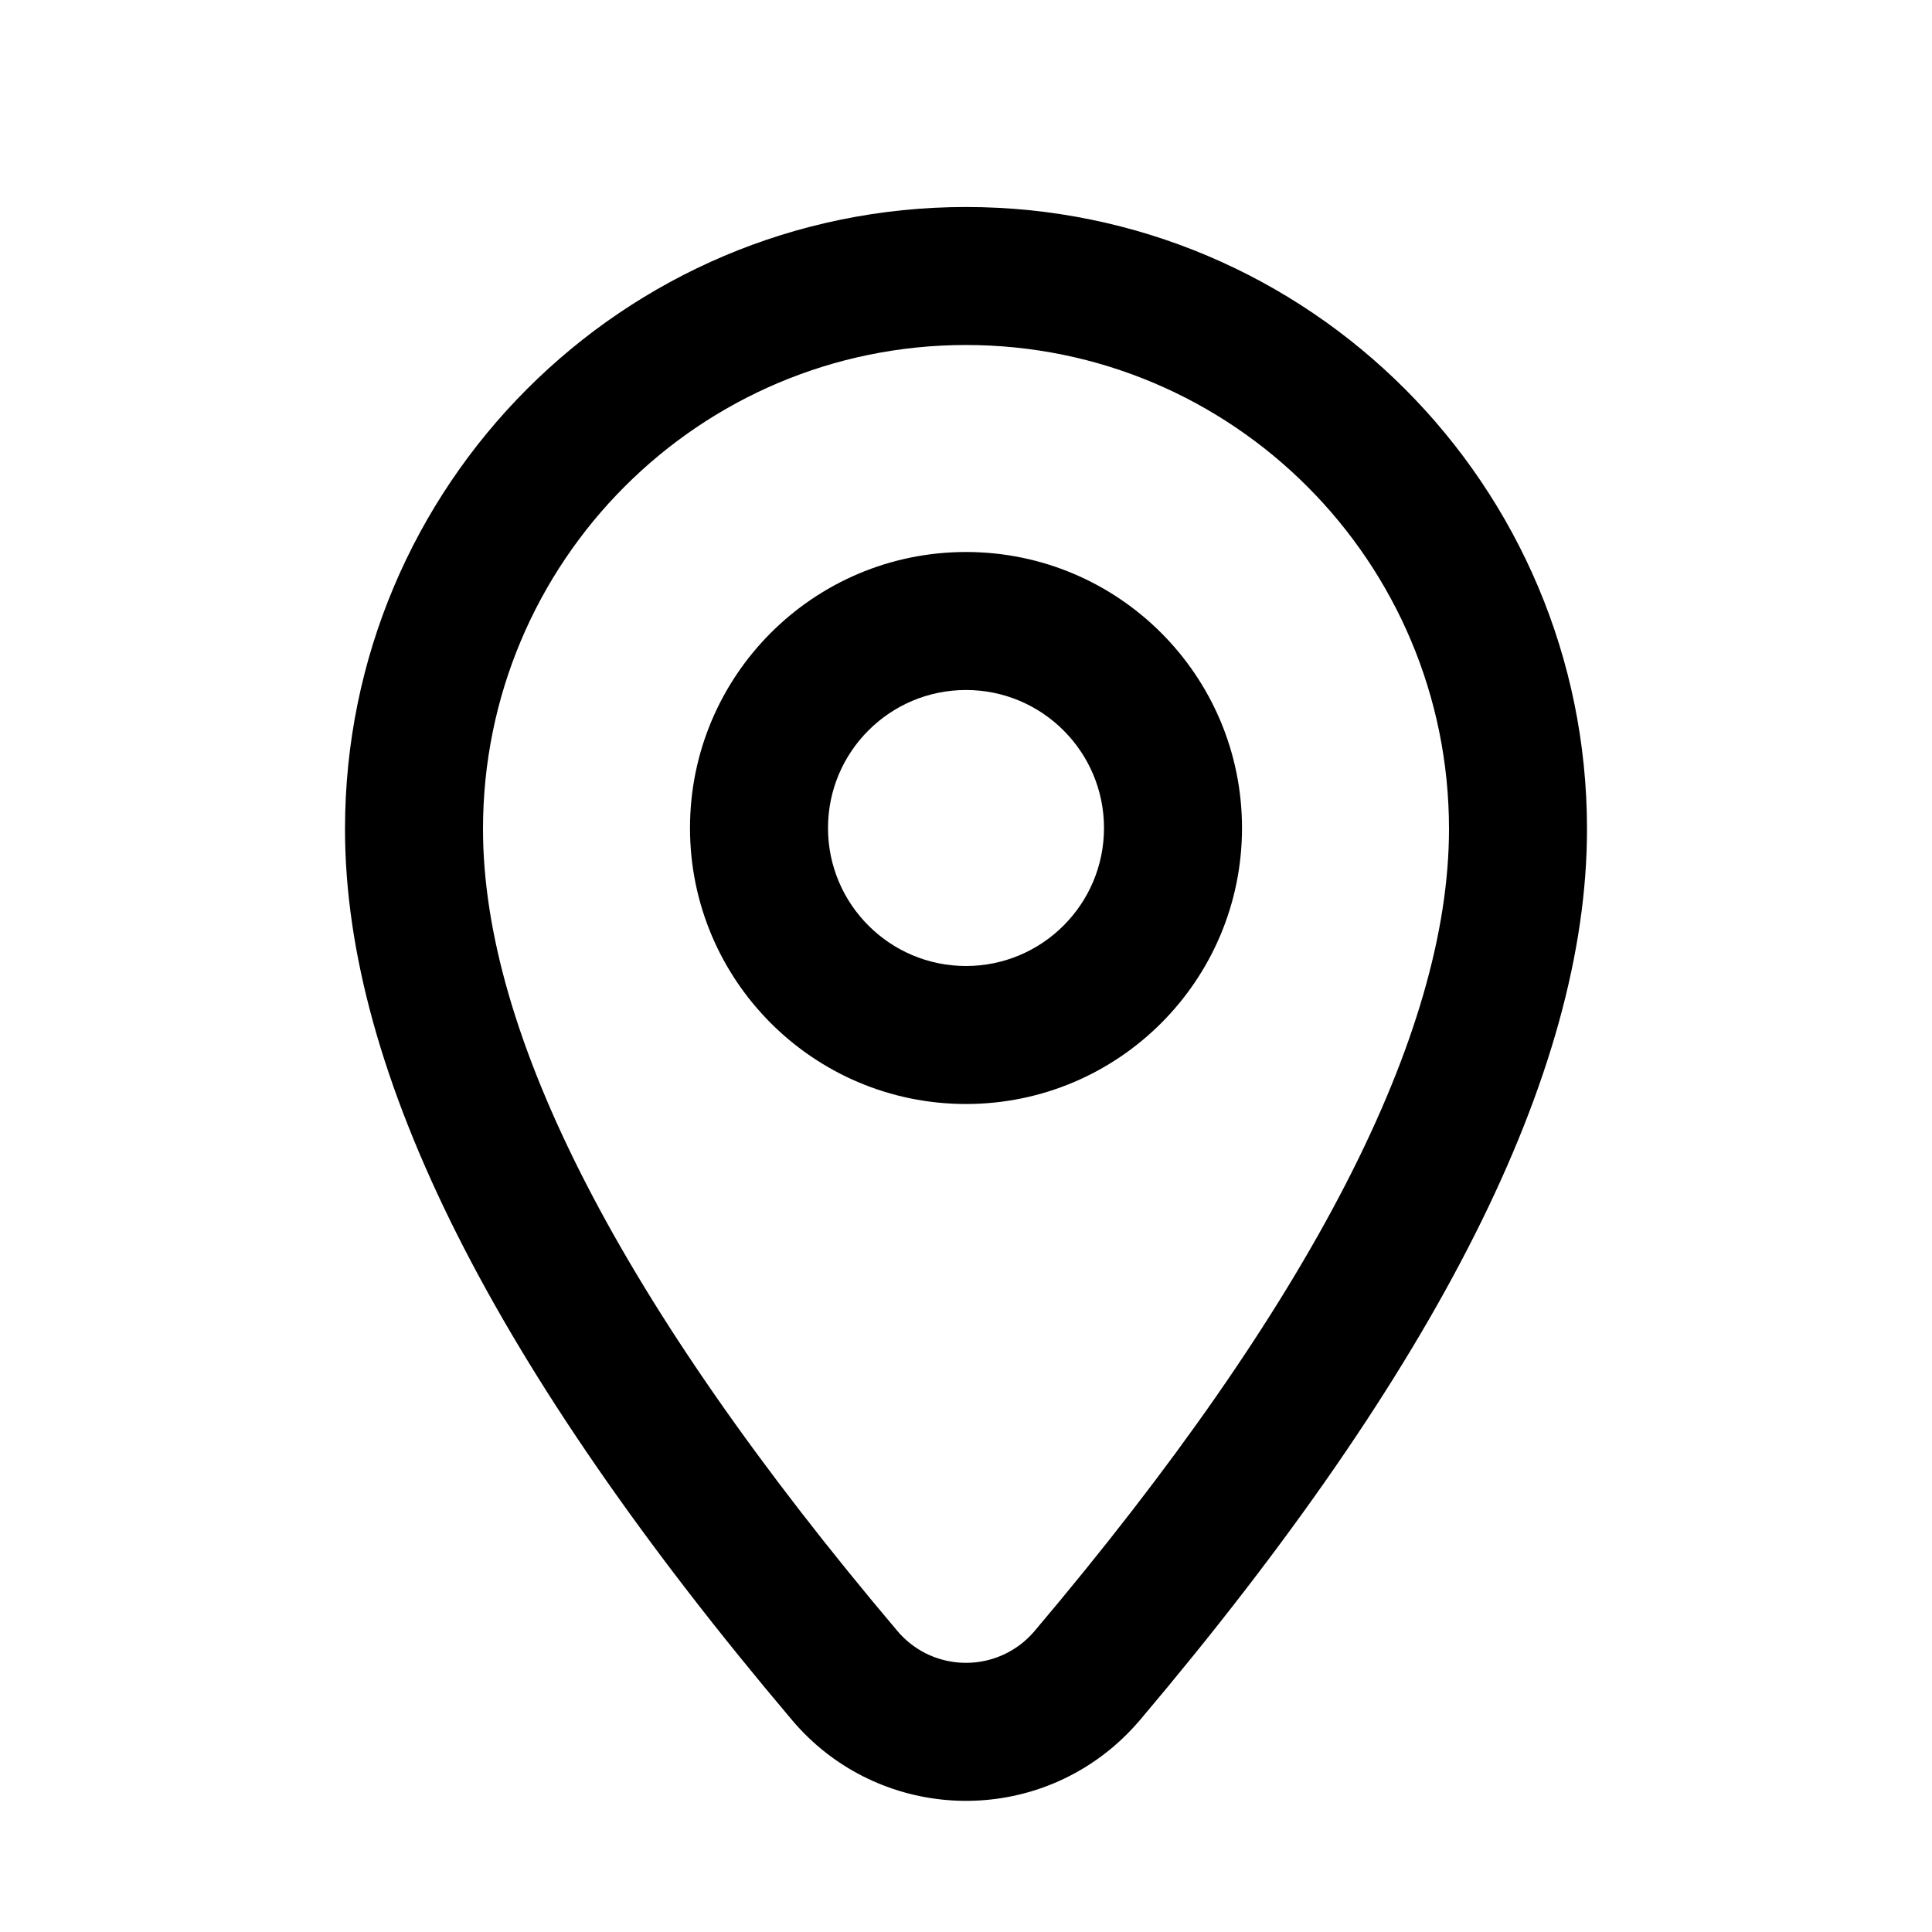
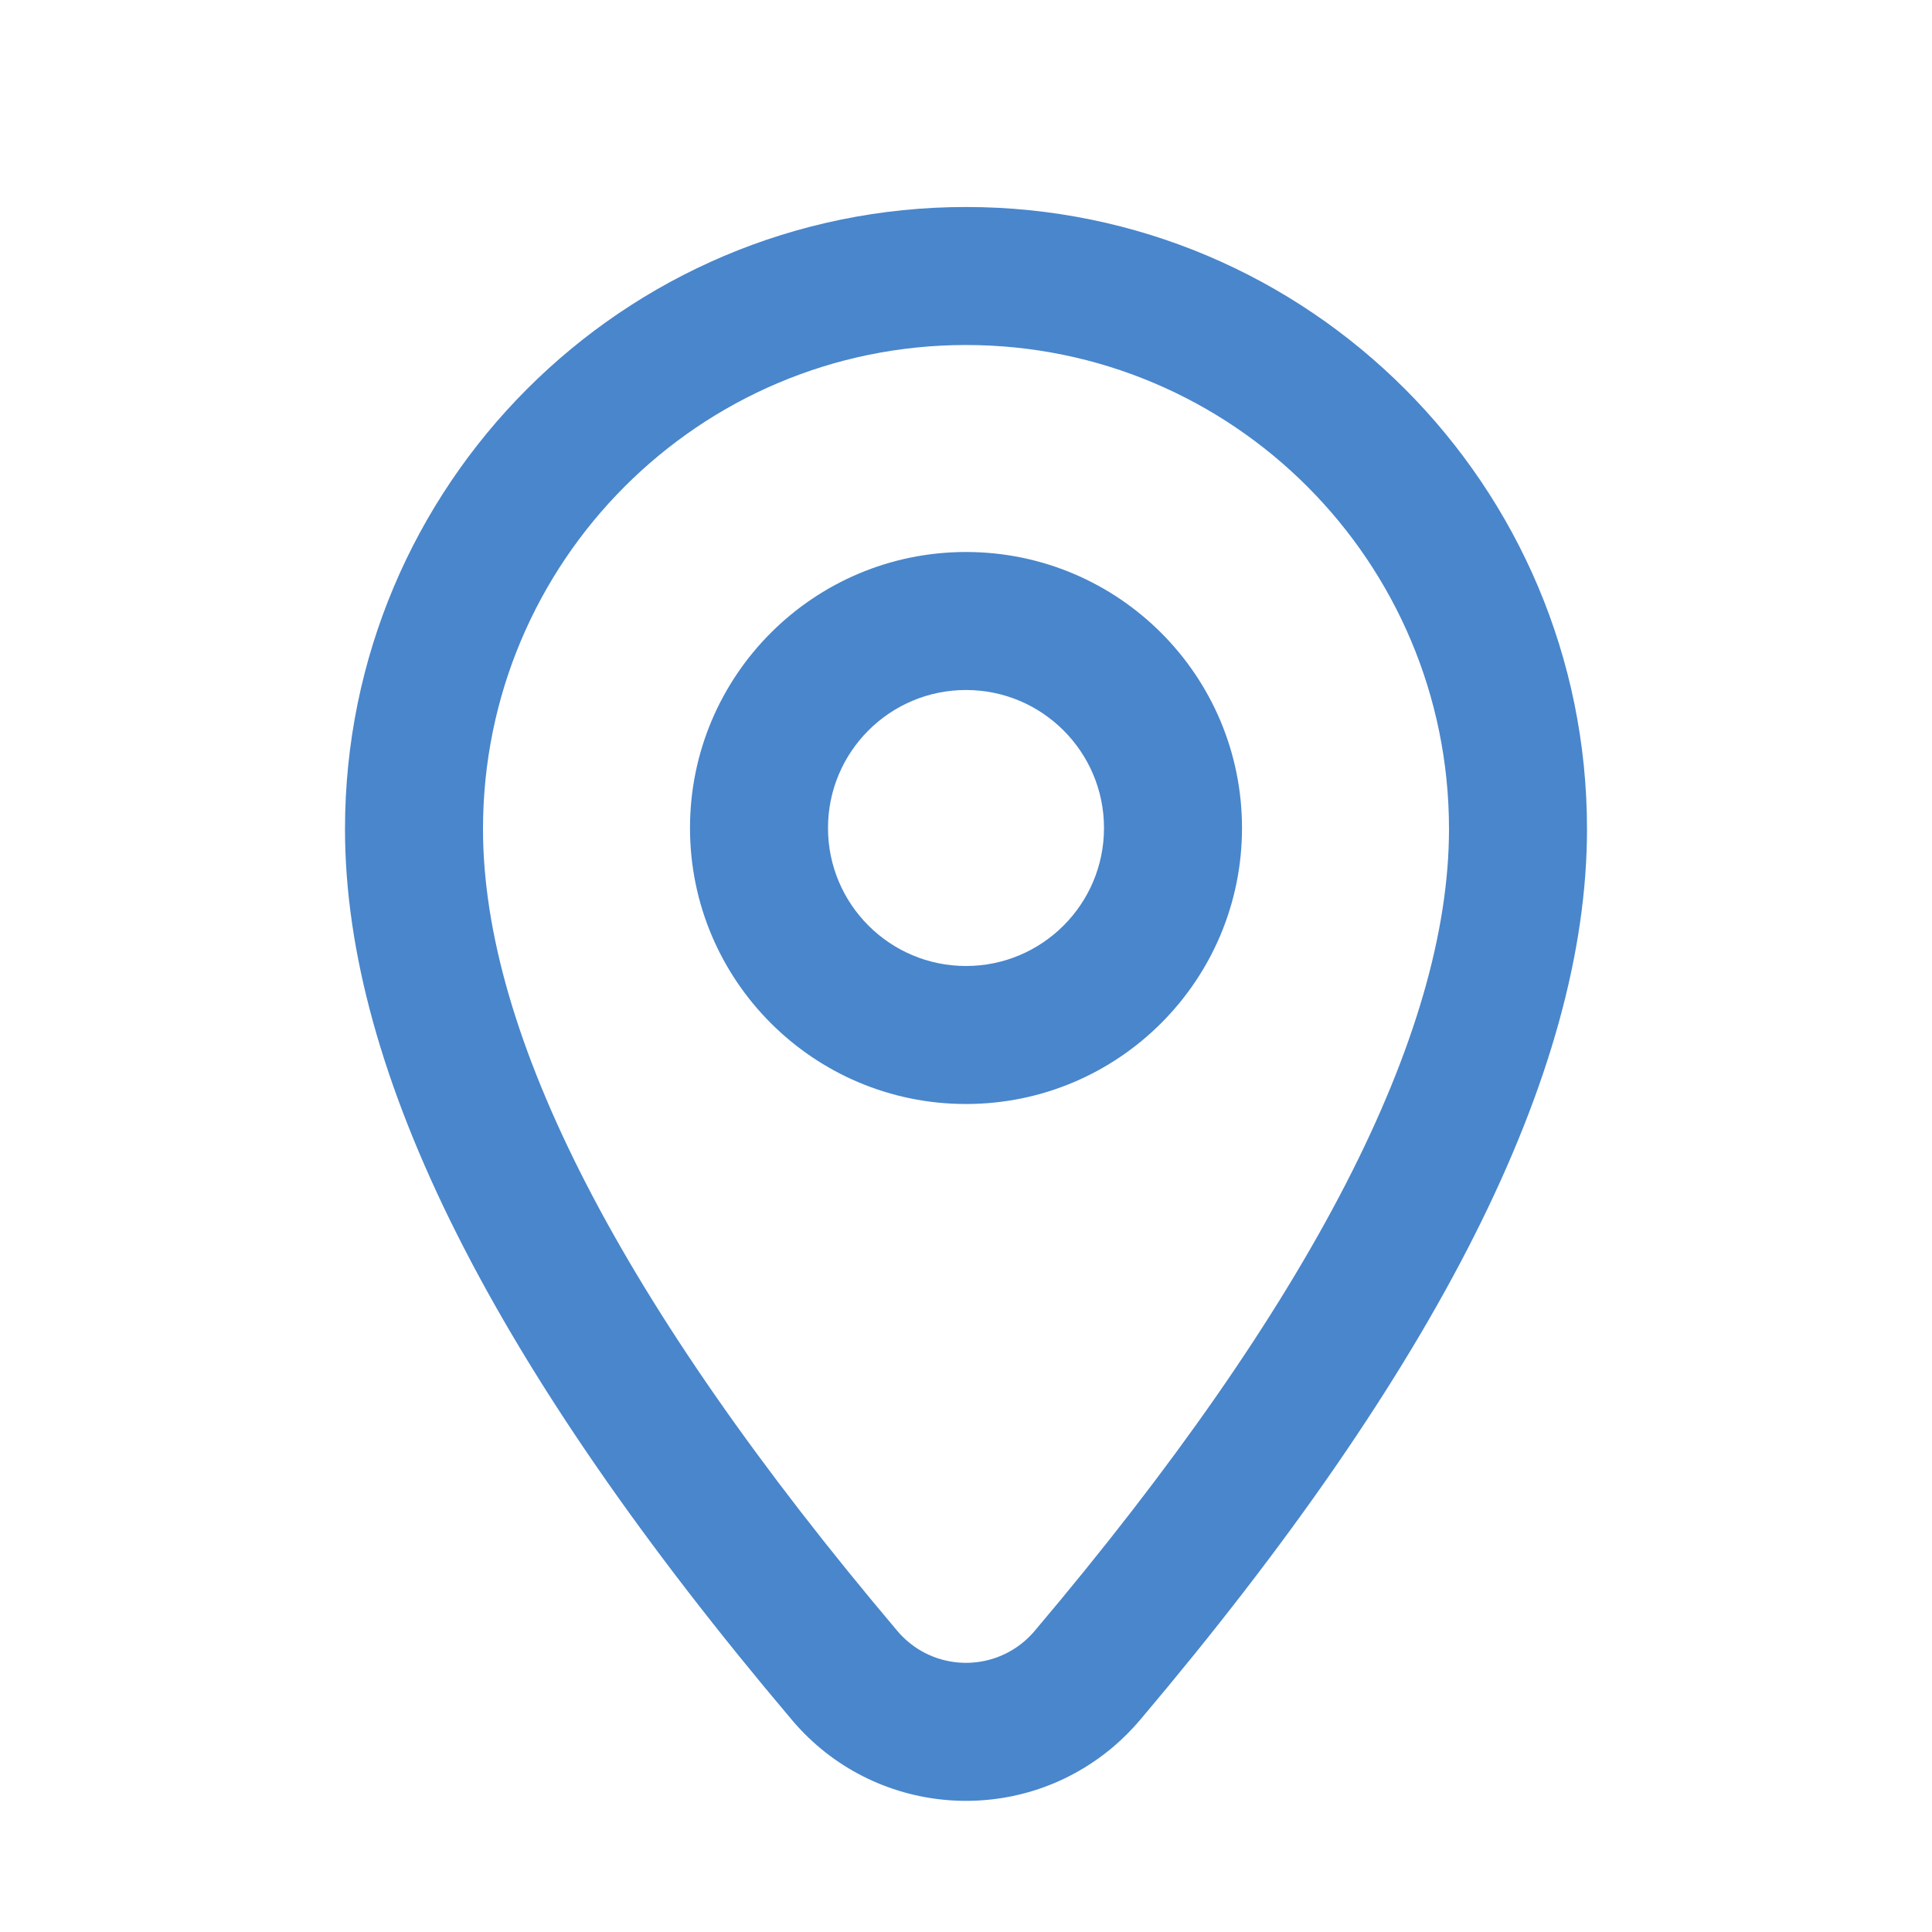
<svg xmlns="http://www.w3.org/2000/svg" width="28px" height="28px" viewBox="0 0 28 28" version="1.1">
  <g id="Page-1" stroke="none" stroke-width="1" fill="none" fill-rule="evenodd">
    <g id="place_outline_28">
      <polygon points="0 0 28 0 28 28 0 28" />
-       <path d="M23,12.015 C23,7.036 18.971,3 14,3 C9.029,3 5,7.036 5,12.015 C5,15.563 7.179,19.845 11.48,24.93 C12.657,26.322 14.739,26.496 16.131,25.319 C16.271,25.2 16.401,25.07 16.52,24.93 C20.821,19.845 23,15.563 23,12.015 Z M14.84,23.792 C14.291,24.255 13.471,24.187 13.007,23.639 C8.983,18.881 7,14.983 7,12.015 C7,8.14 10.134,5 14,5 C17.866,5 21,8.14 21,12.015 C21,14.983 19.017,18.881 14.993,23.639 C14.946,23.694 14.895,23.745 14.84,23.792 Z M10,12 C10,9.791 11.791,8 14,8 C16.209,8 18,9.791 18,12 C18,14.209 16.209,16 14,16 C11.791,16 10,14.209 10,12 Z M12,12 C12,13.104 12.896,14 14,14 C15.104,14 16,13.104 16,12 C16,10.896 15.104,10 14,10 C12.896,10 12,10.896 12,12 Z" id="↳-Icon-Color" fill="currentColor" fill-rule="nonzero" />
+       <path d="M23,12.015 C23,7.036 18.971,3 14,3 C9.029,3 5,7.036 5,12.015 C5,15.563 7.179,19.845 11.48,24.93 C12.657,26.322 14.739,26.496 16.131,25.319 C16.271,25.2 16.401,25.07 16.52,24.93 C20.821,19.845 23,15.563 23,12.015 Z M14.84,23.792 C14.291,24.255 13.471,24.187 13.007,23.639 C8.983,18.881 7,14.983 7,12.015 C7,8.14 10.134,5 14,5 C17.866,5 21,8.14 21,12.015 C21,14.983 19.017,18.881 14.993,23.639 C14.946,23.694 14.895,23.745 14.84,23.792 Z M10,12 C10,9.791 11.791,8 14,8 C16.209,8 18,9.791 18,12 C18,14.209 16.209,16 14,16 C11.791,16 10,14.209 10,12 Z M12,12 C12,13.104 12.896,14 14,14 C15.104,14 16,13.104 16,12 C16,10.896 15.104,10 14,10 C12.896,10 12,10.896 12,12 Z" id="↳-Icon-Color" fill="#4986CC" fill-rule="nonzero" />
    </g>
  </g>
</svg>
